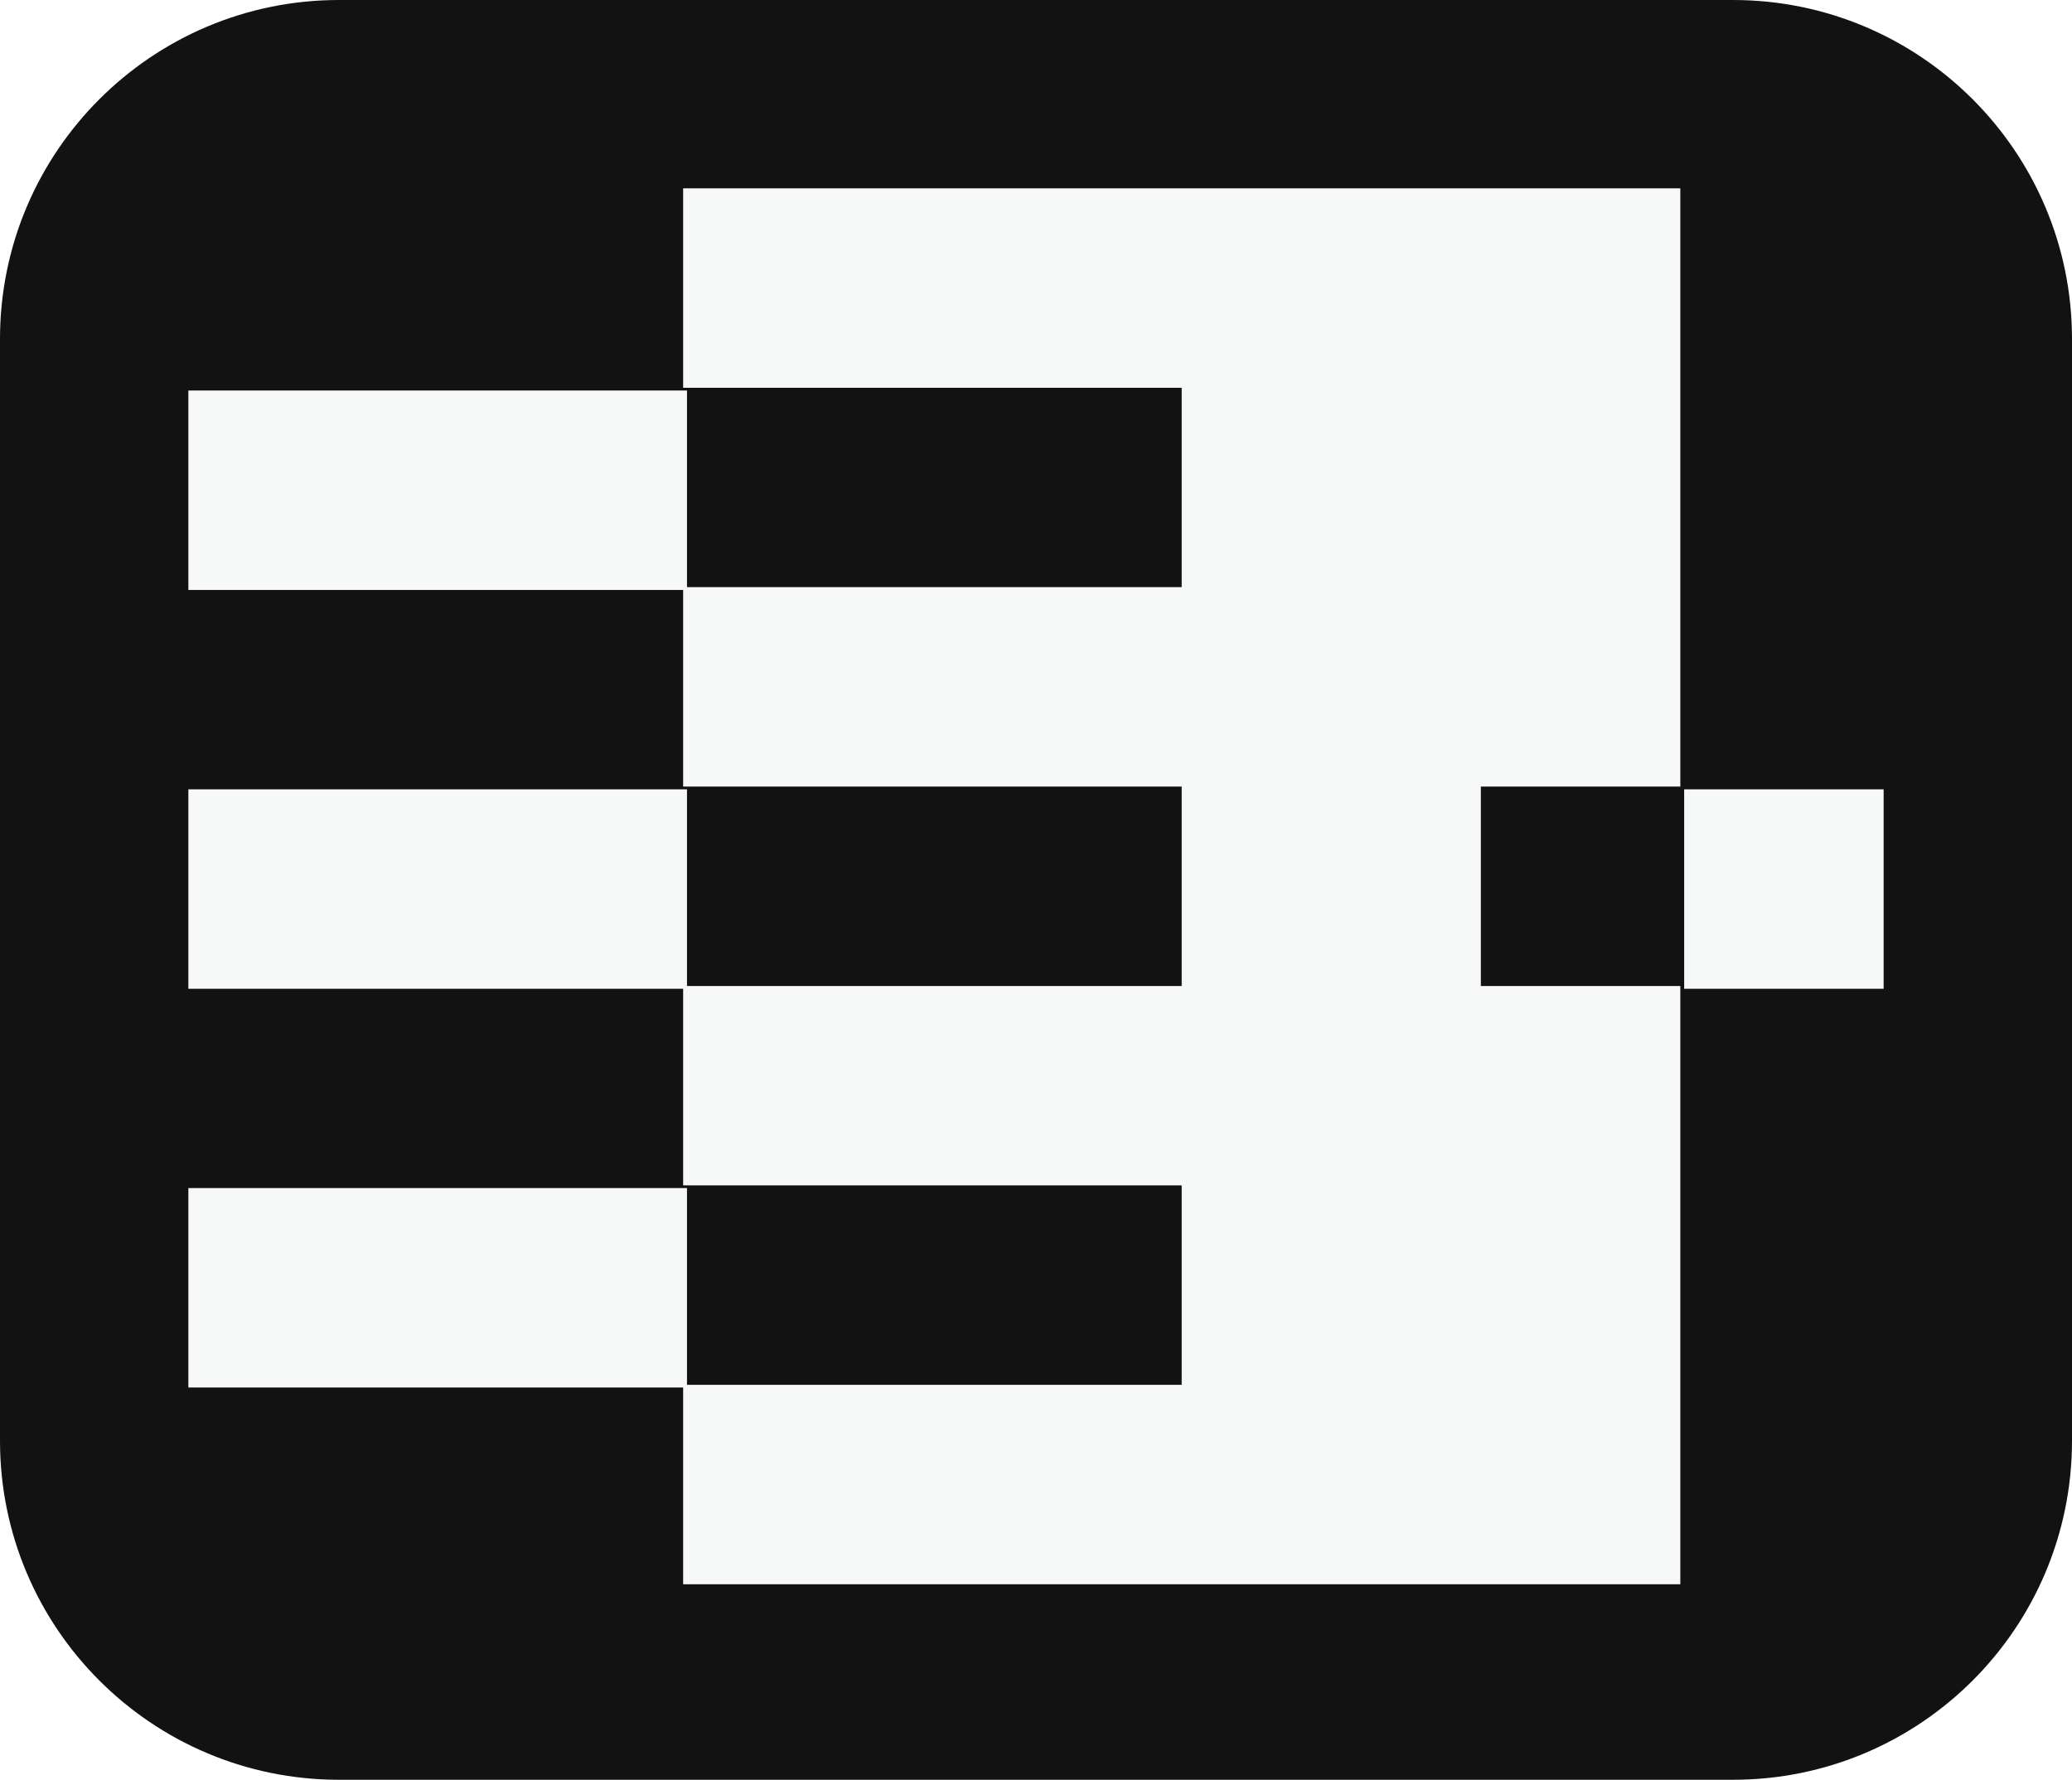
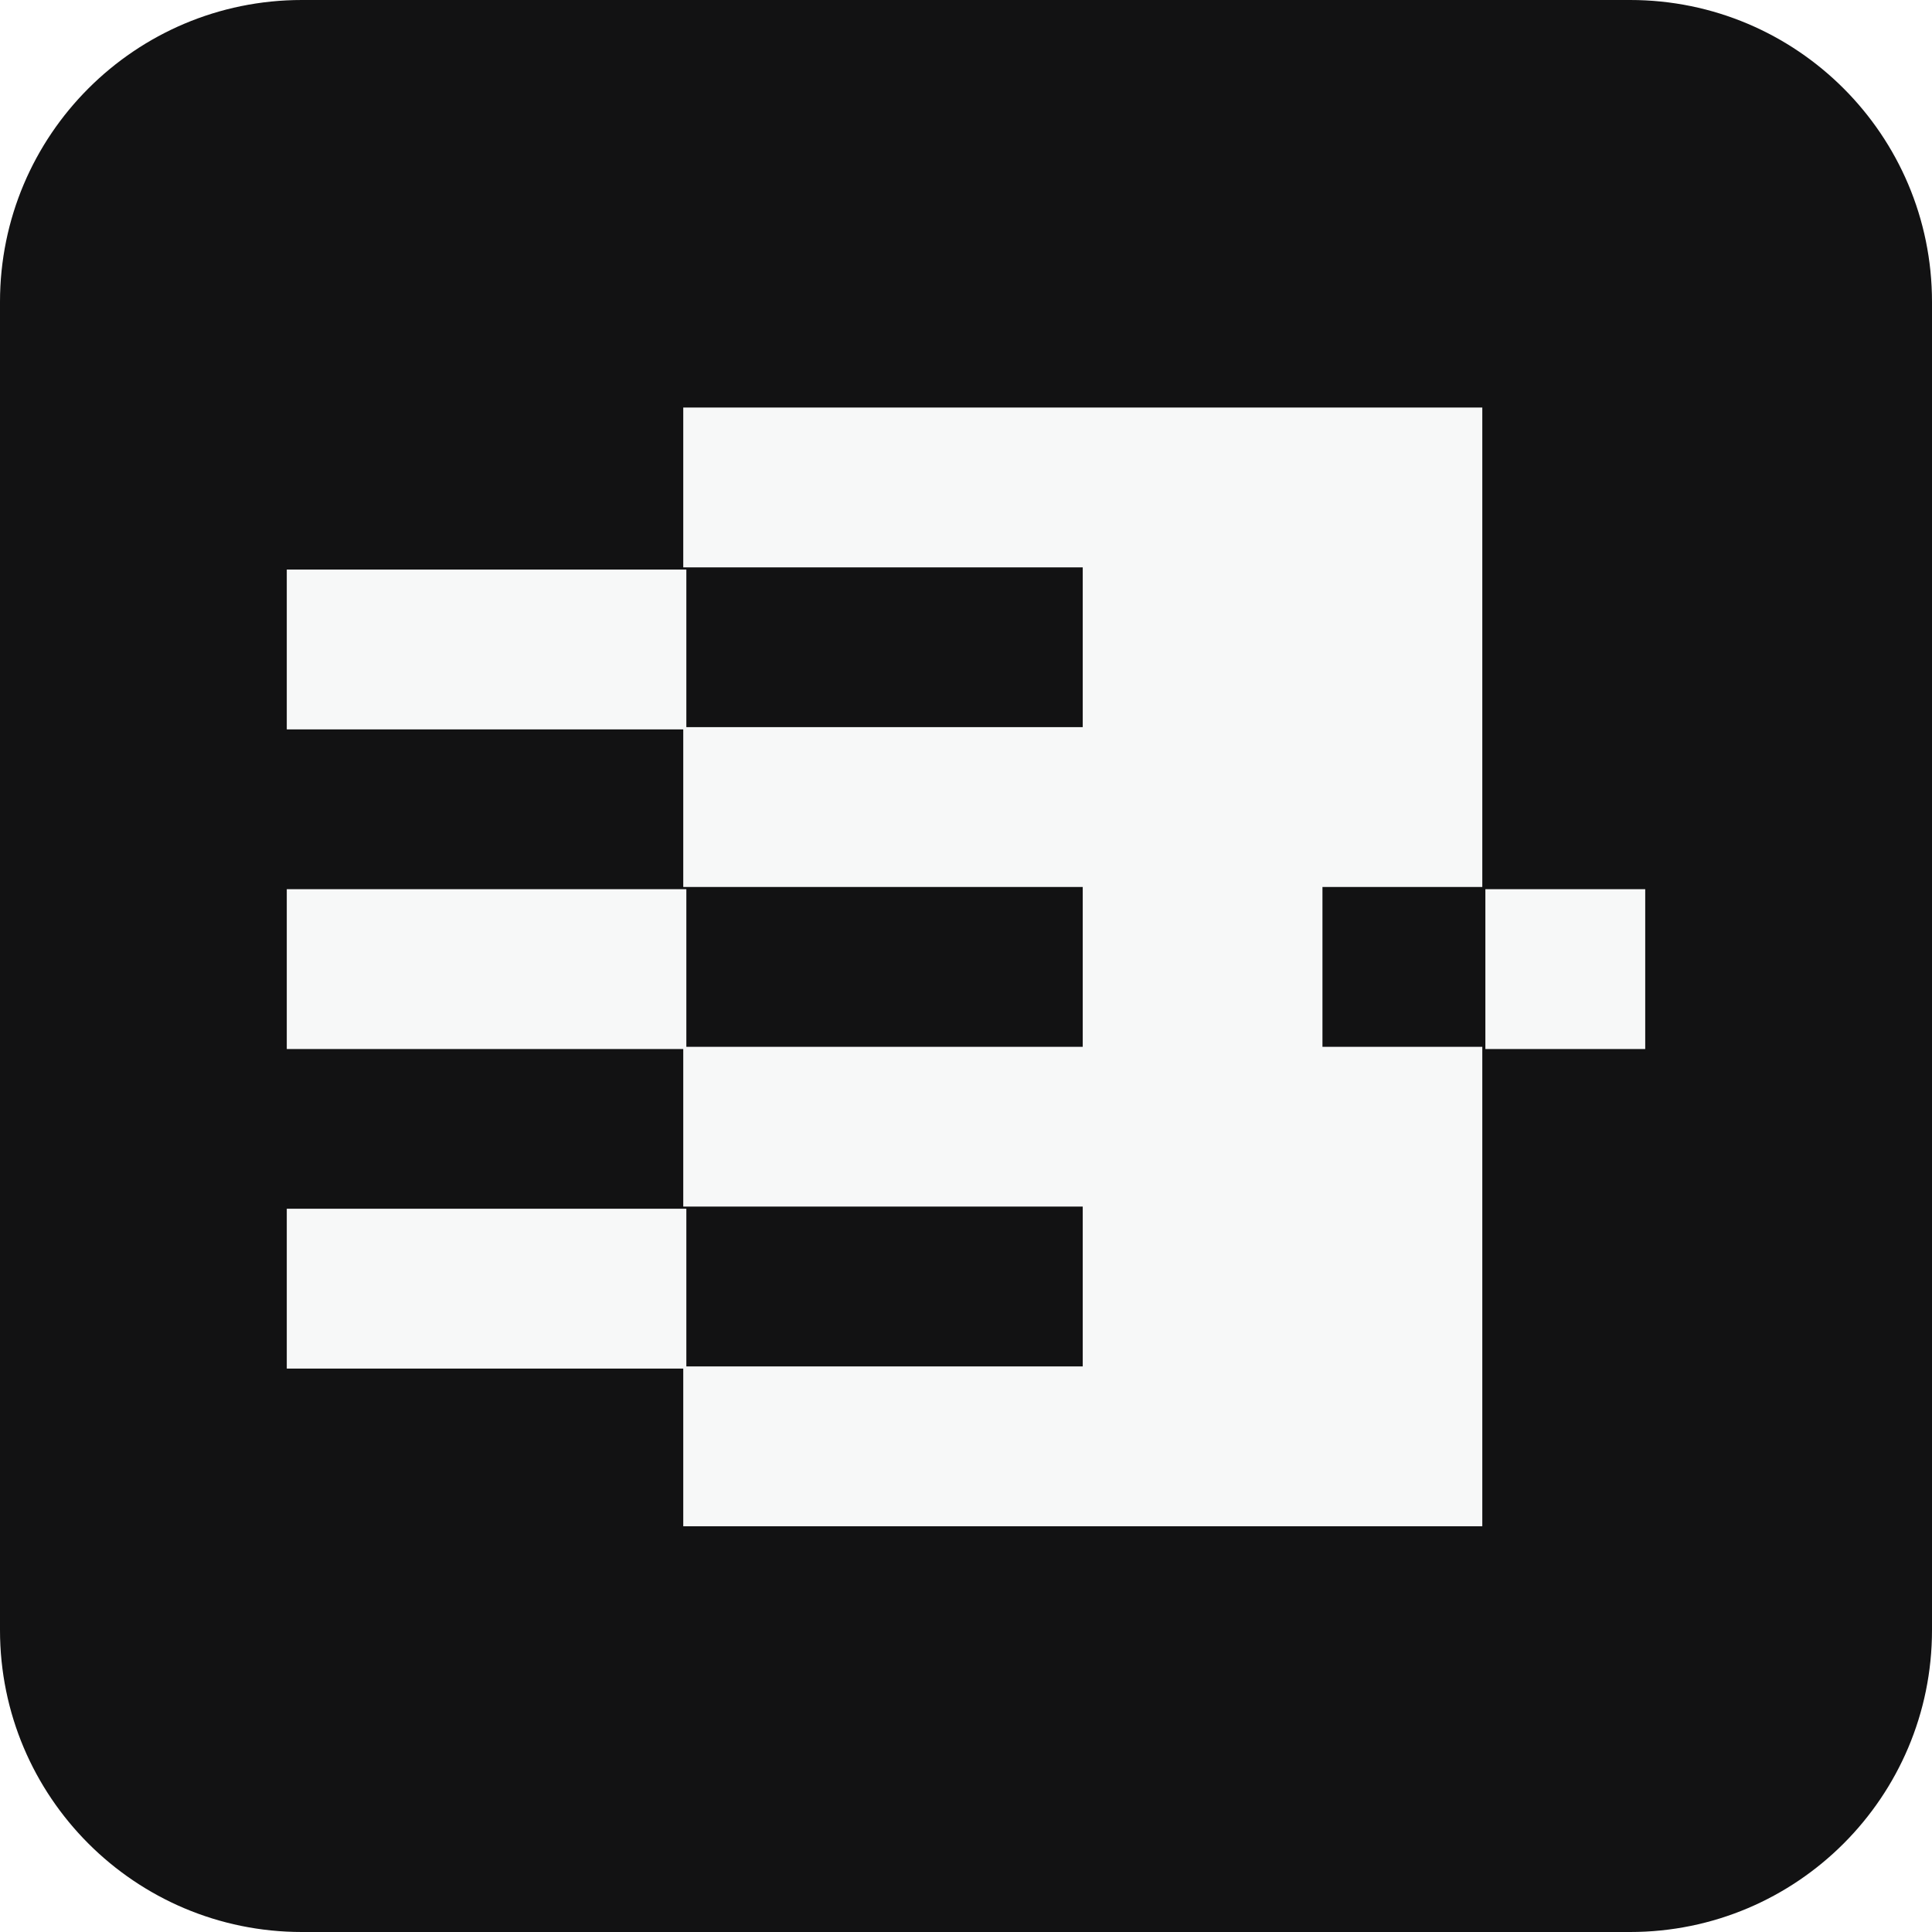
- <svg xmlns="http://www.w3.org/2000/svg" viewBox="0 0 220 189" width="220" height="189">
-   <rect width="220" height="189" rx="36" fill="#121213" />
-   <g transform="translate(20 20)" fill="#f7f8f8">
+ <svg xmlns="http://www.w3.org/2000/svg" viewBox="0 0 256 256" width="256" height="256">
+   <rect width="256" height="256" rx="40" fill="#121213" />
+   <g transform="translate(38 54)" fill="#f7f8f8">
    <path d="M52.944 21.469H0V42.649H52.944V21.469Z" />
    <path d="M137.233 63.529H158.413V0H52.535V21.18H105.468V42.349H52.535V63.529H105.468V84.709H52.535V105.878H105.468V127.058H52.535V148.238H158.413V84.709H137.233V63.529Z" />
    <path d="M52.944 63.822H0V85.002H52.944V63.822Z" />
    <path d="M52.944 106.164H0V127.344H52.944V106.164Z" />
    <path d="M180 63.822H158.82V85.002H180V63.822Z" />
  </g>
</svg>
